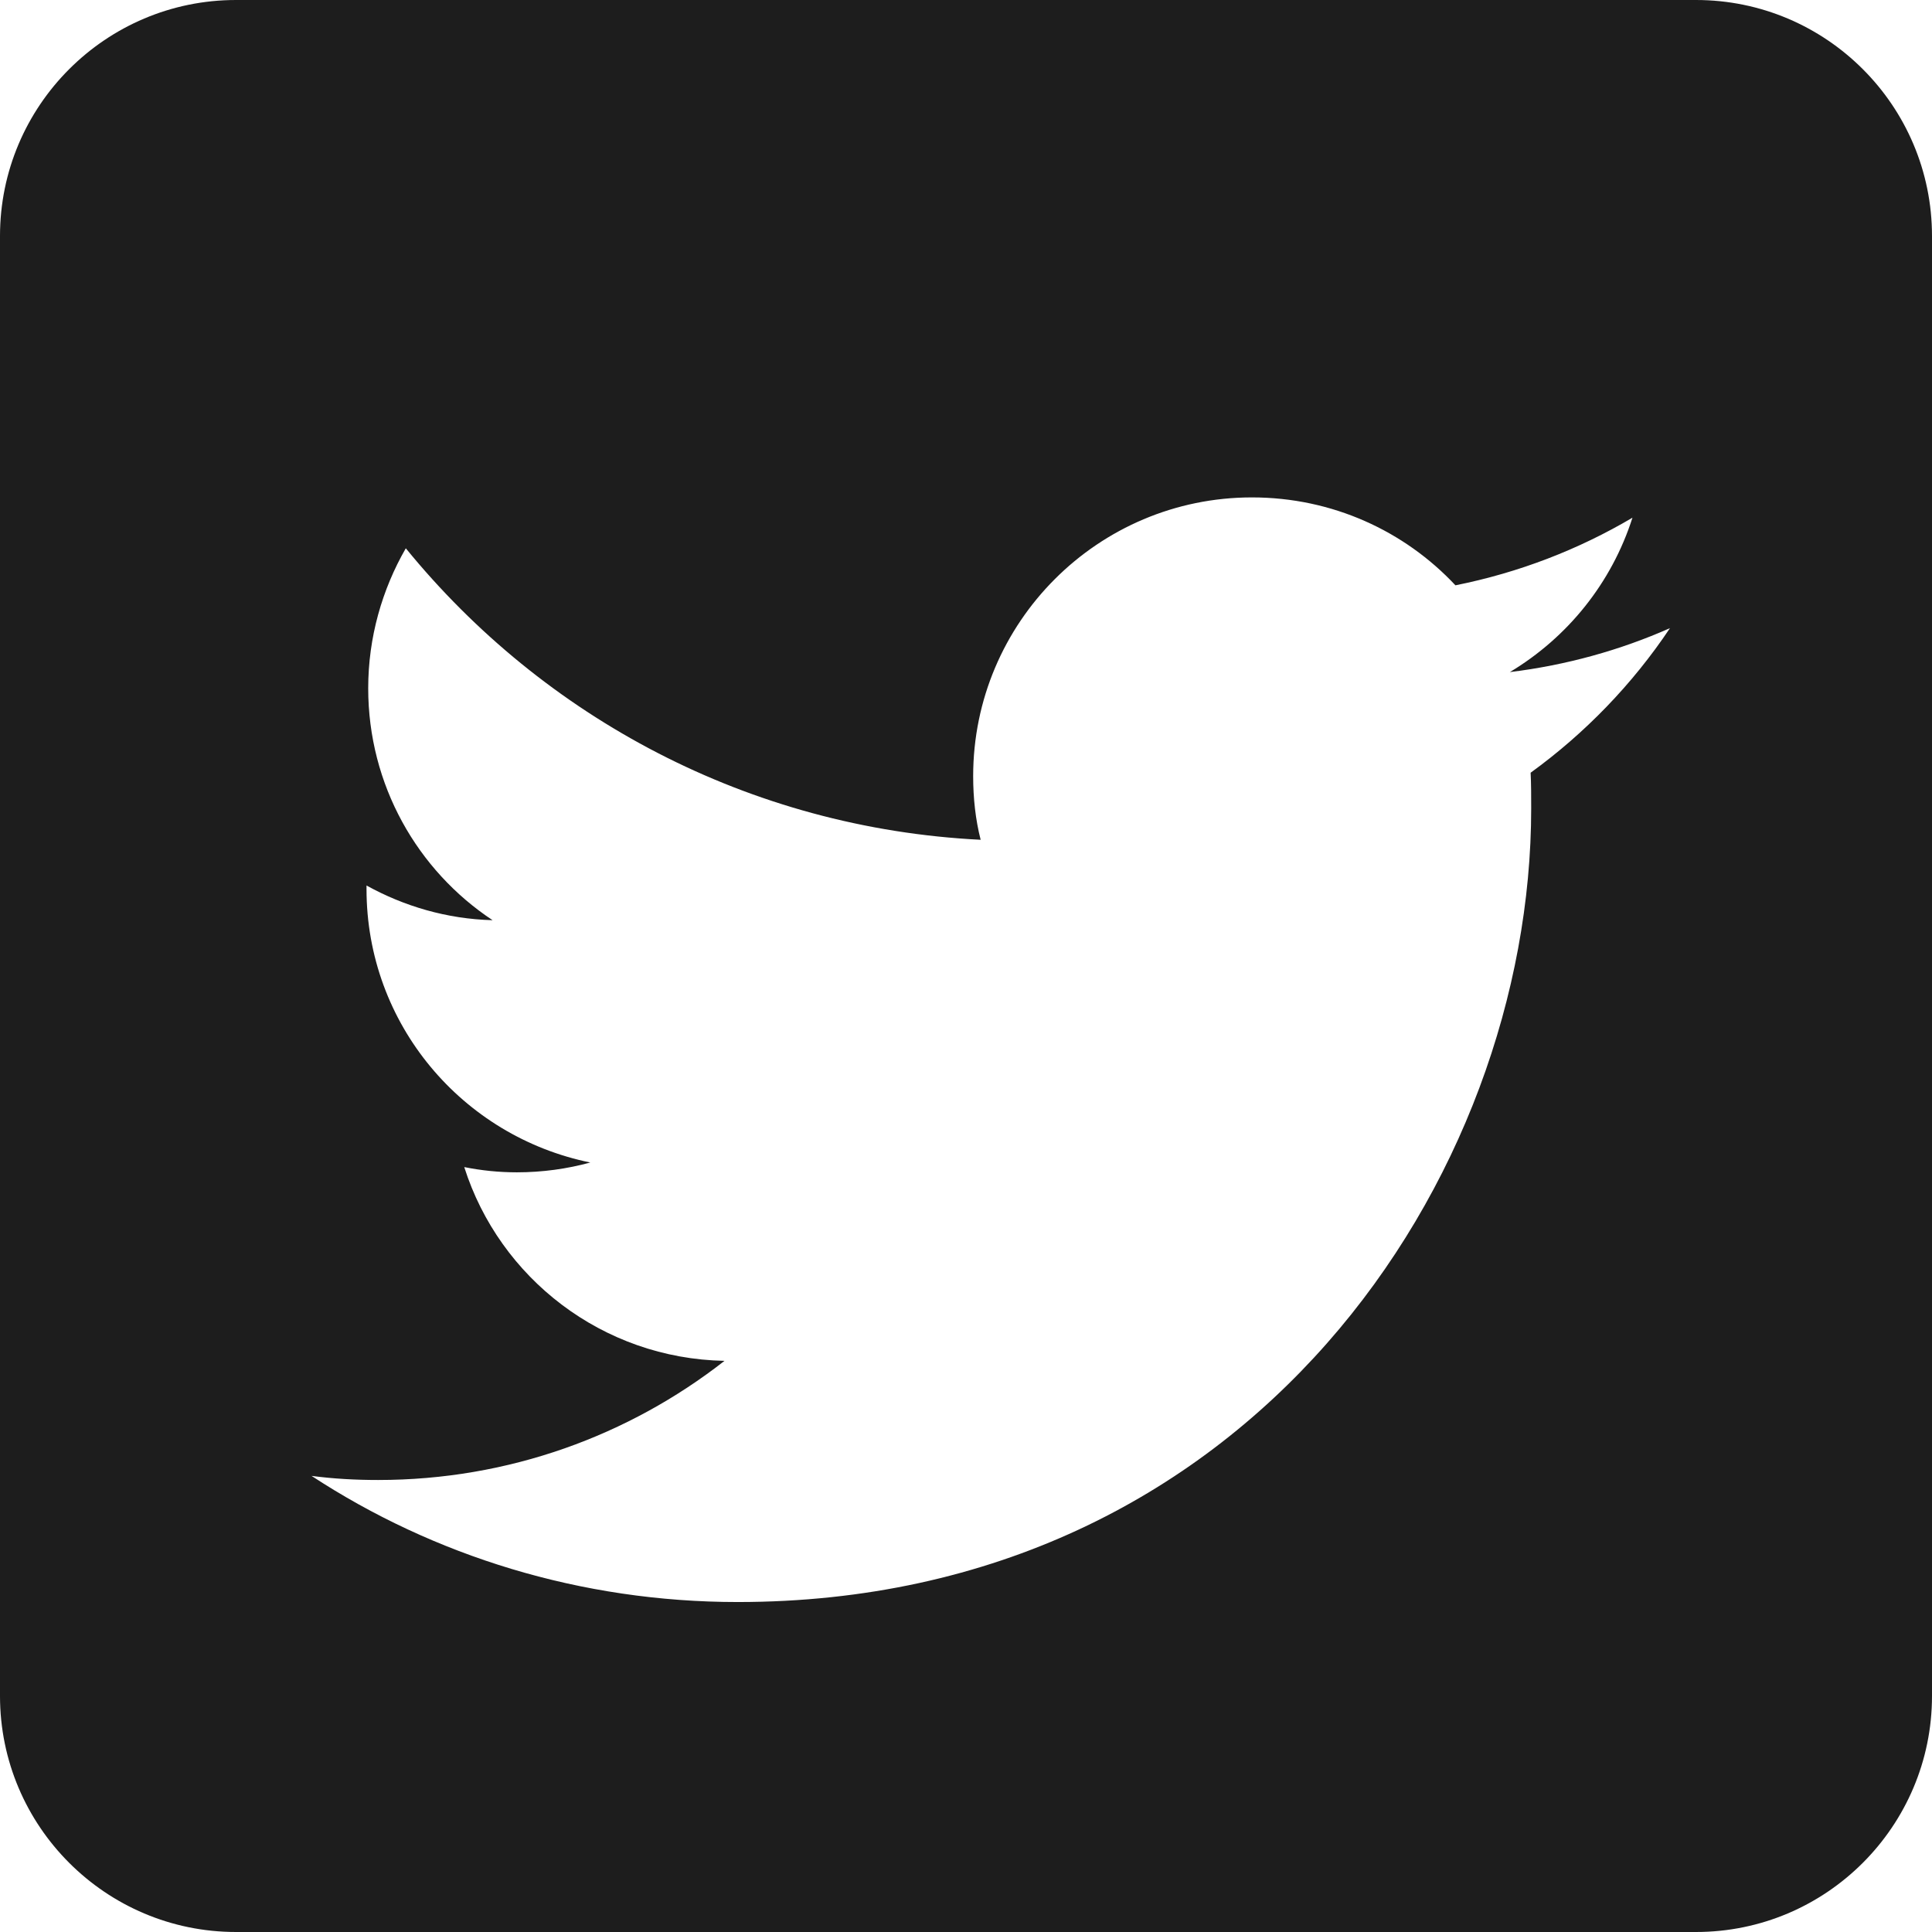
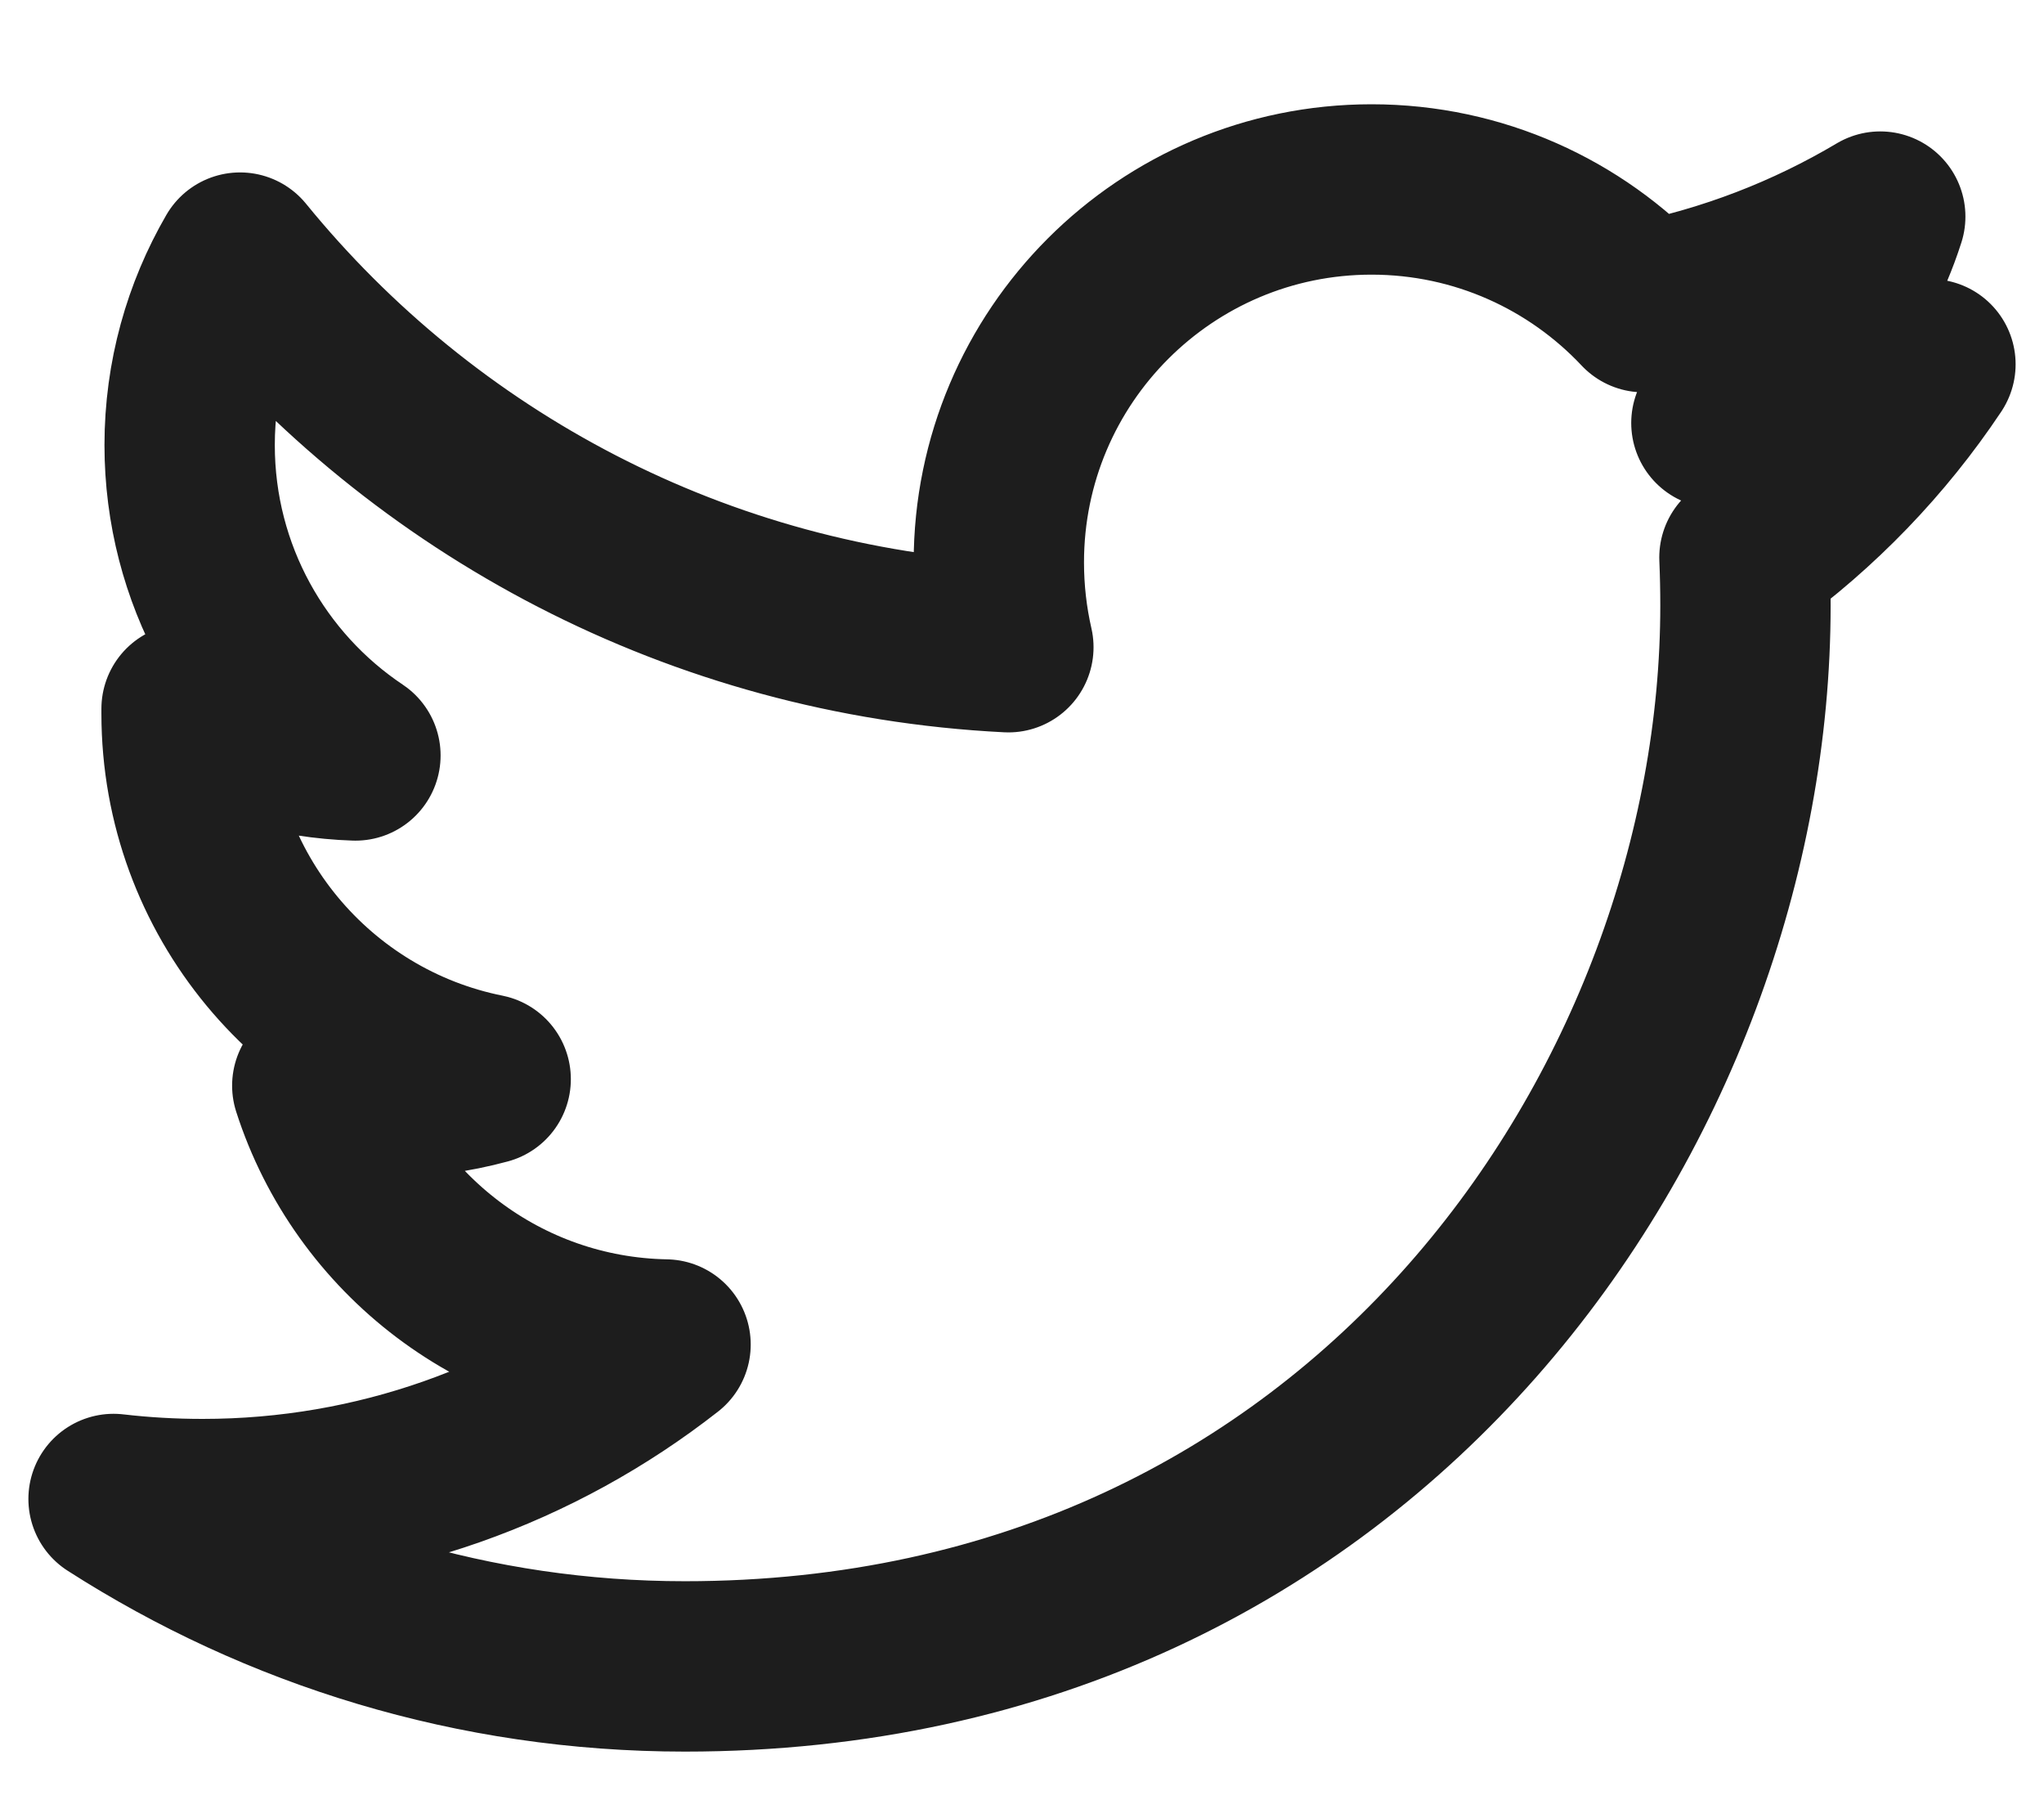
- <svg xmlns="http://www.w3.org/2000/svg" width="24" height="24" viewBox="0 0 24 24" fill="none">
-   <path fill-rule="evenodd" clip-rule="evenodd" d="M21.068 0C22.686 0 24 1.314 24 2.932V21.068C24 22.686 22.686 24 21.068 24H2.932C1.314 24 0 22.686 0 21.068V2.932C0 1.314 1.314 0 2.932 0H21.068V0ZM9.165 19.901C15.537 19.901 19.021 14.62 19.021 10.044C19.021 9.893 19.021 9.742 19.014 9.599C19.689 9.11 20.279 8.5 20.745 7.803C20.128 8.076 19.459 8.263 18.756 8.349C19.474 7.918 20.02 7.242 20.279 6.431C19.61 6.826 18.87 7.113 18.08 7.271C17.448 6.596 16.55 6.179 15.552 6.179C13.64 6.179 12.089 7.731 12.089 9.642C12.089 9.915 12.118 10.181 12.182 10.432C9.301 10.289 6.751 8.909 5.041 6.811C4.747 7.322 4.574 7.918 4.574 8.55C4.574 9.75 5.185 10.813 6.119 11.431C5.551 11.416 5.02 11.258 4.553 11V11.043C4.553 12.724 5.745 14.117 7.333 14.441C7.046 14.52 6.737 14.563 6.421 14.563C6.198 14.563 5.983 14.541 5.767 14.498C6.205 15.877 7.484 16.876 9 16.905C7.814 17.832 6.32 18.385 4.697 18.385C4.416 18.385 4.143 18.37 3.87 18.334C5.386 19.326 7.211 19.901 9.165 19.901Z" fill="#1D1D1D" />
+ <svg xmlns="http://www.w3.org/2000/svg" width="18" height="16" viewBox="0 0 18 16" fill="none">
+   <path d="M17 3.207C16.412 3.468 15.78 3.644 15.115 3.724C15.793 3.318 16.313 2.674 16.558 1.907C15.924 2.284 15.221 2.557 14.474 2.704C13.875 2.067 13.022 1.668 12.078 1.668C10.266 1.668 8.796 3.138 8.796 4.951C8.796 5.208 8.825 5.457 8.88 5.698C6.151 5.561 3.733 4.254 2.114 2.268C1.832 2.754 1.67 3.318 1.67 3.918C1.67 5.057 2.25 6.063 3.13 6.651C2.592 6.633 2.086 6.486 1.643 6.24V6.282C1.643 7.873 2.774 9.2 4.277 9.501C4 9.576 3.711 9.616 3.412 9.616C3.201 9.616 2.994 9.596 2.794 9.558C3.212 10.861 4.424 11.811 5.861 11.837C4.737 12.717 3.321 13.242 1.784 13.242C1.519 13.242 1.257 13.227 1 13.197C2.453 14.129 4.178 14.671 6.031 14.671C12.07 14.671 15.371 9.67 15.371 5.332C15.371 5.191 15.368 5.049 15.362 4.908C16.003 4.444 16.56 3.867 16.999 3.209L17 3.207Z" stroke="#1D1D1D" stroke-width="1.5" stroke-linejoin="round" />
</svg>
